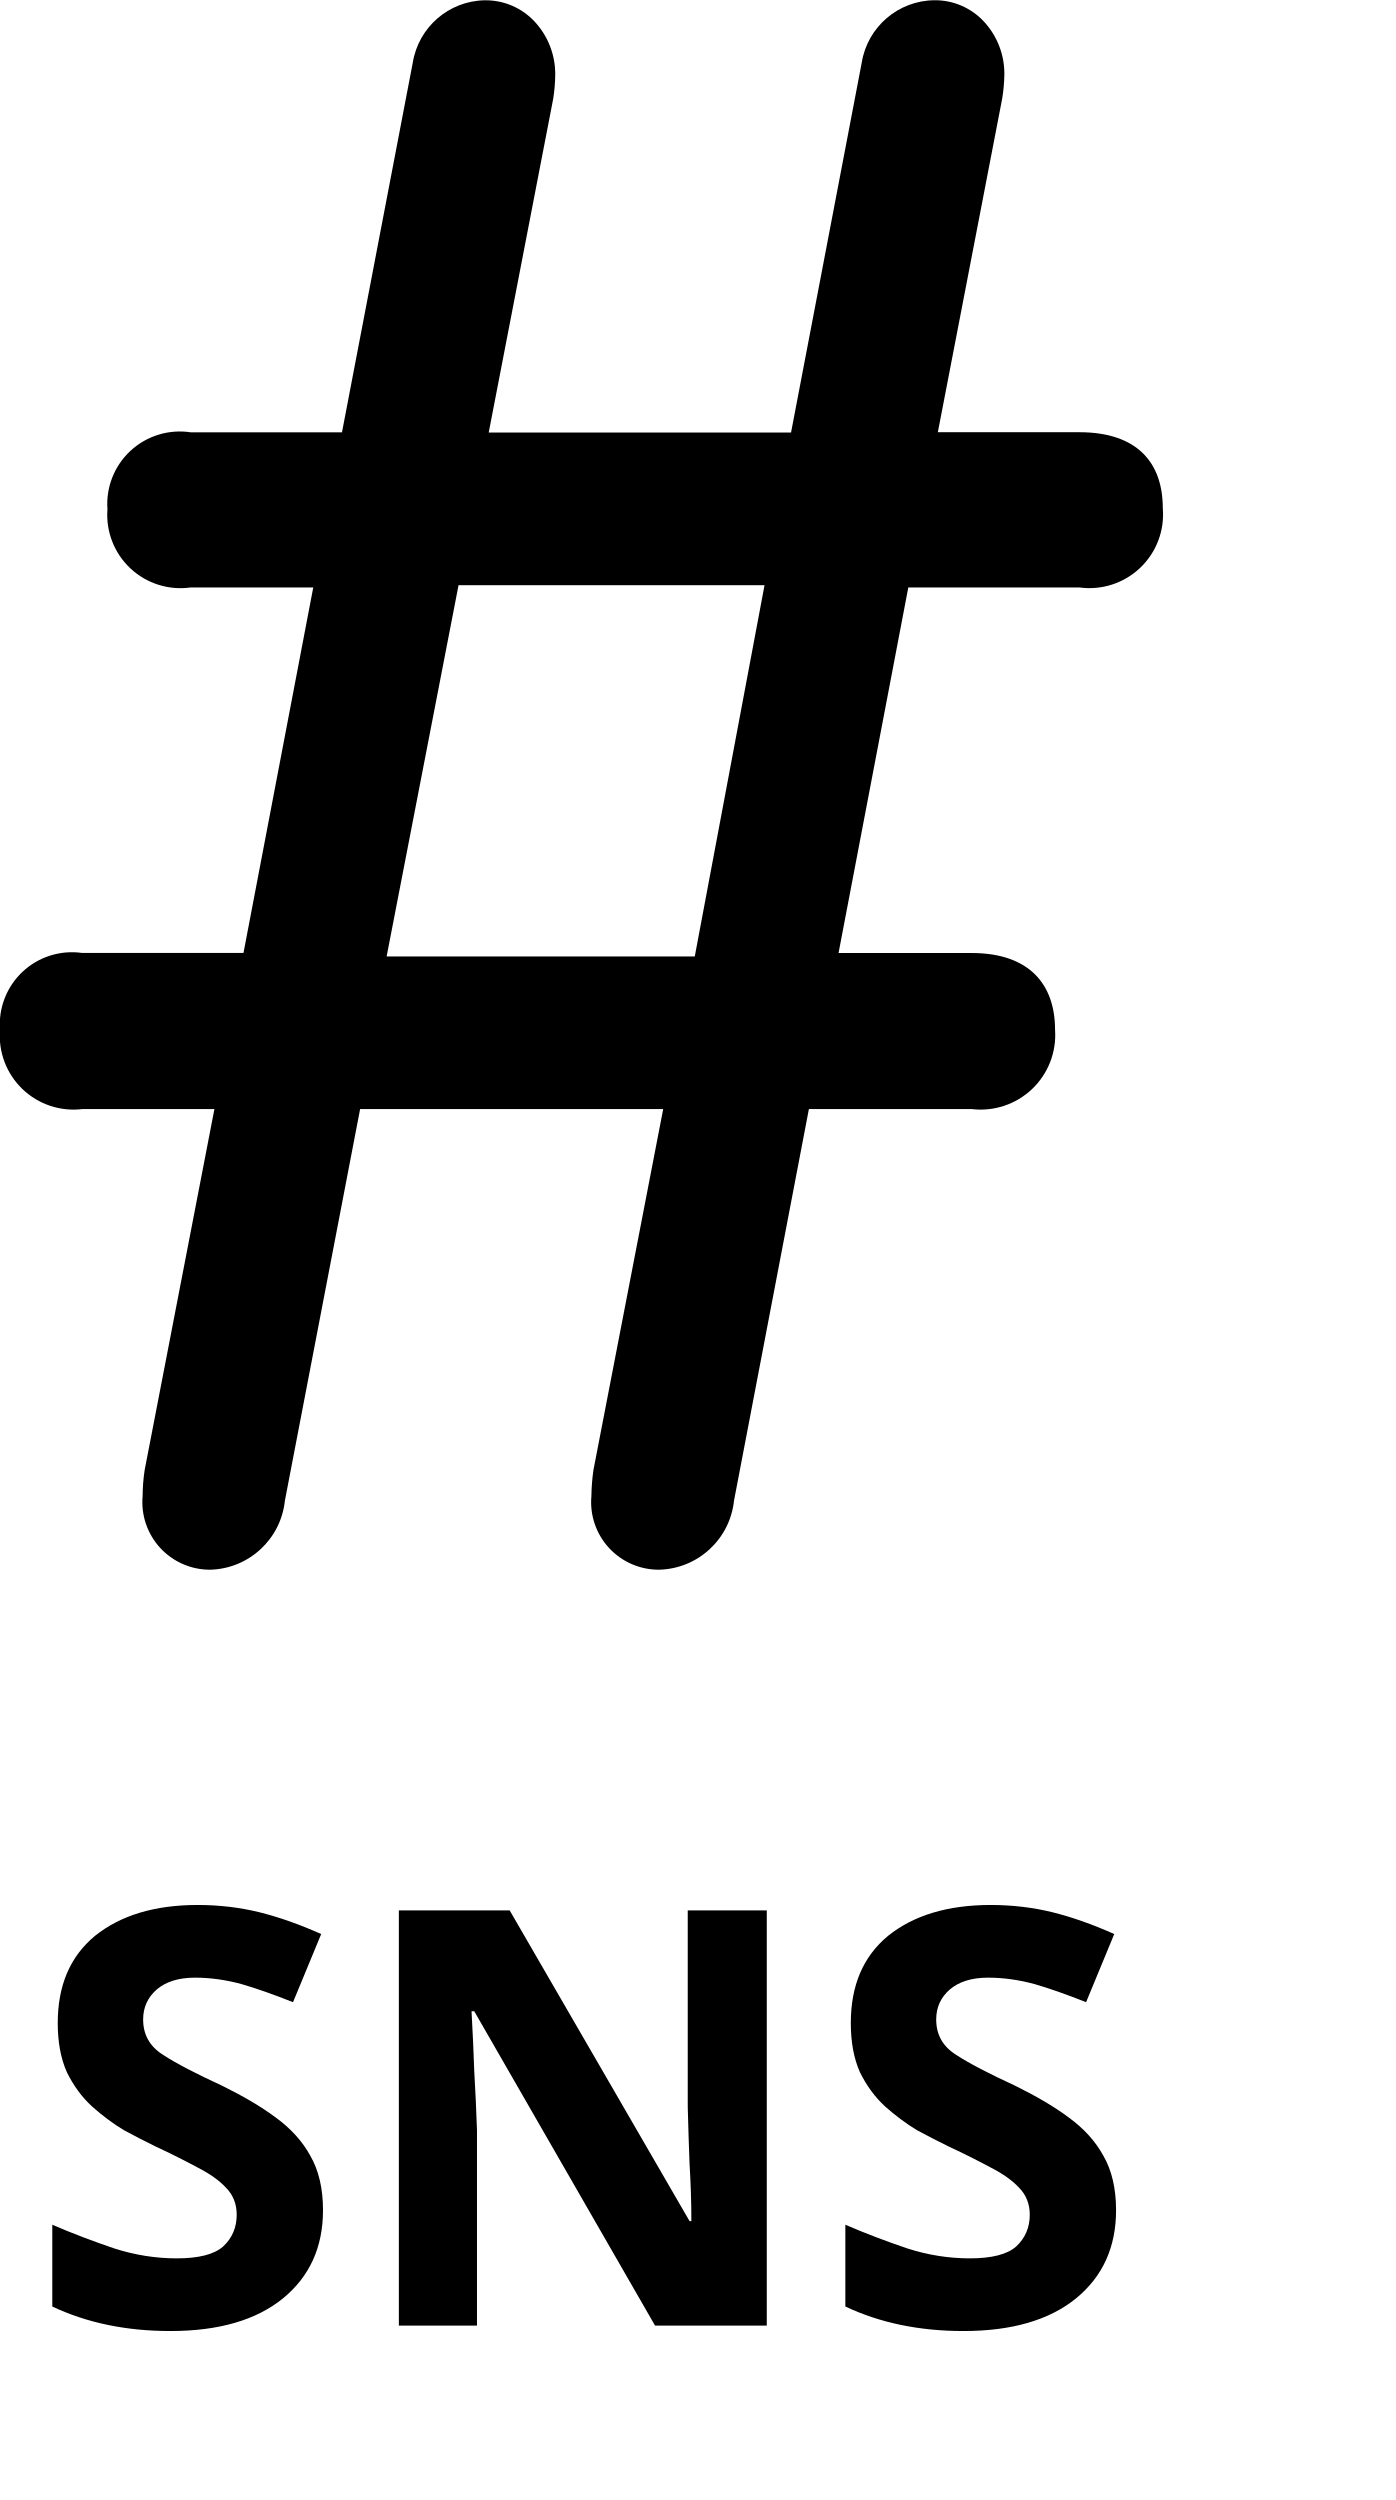
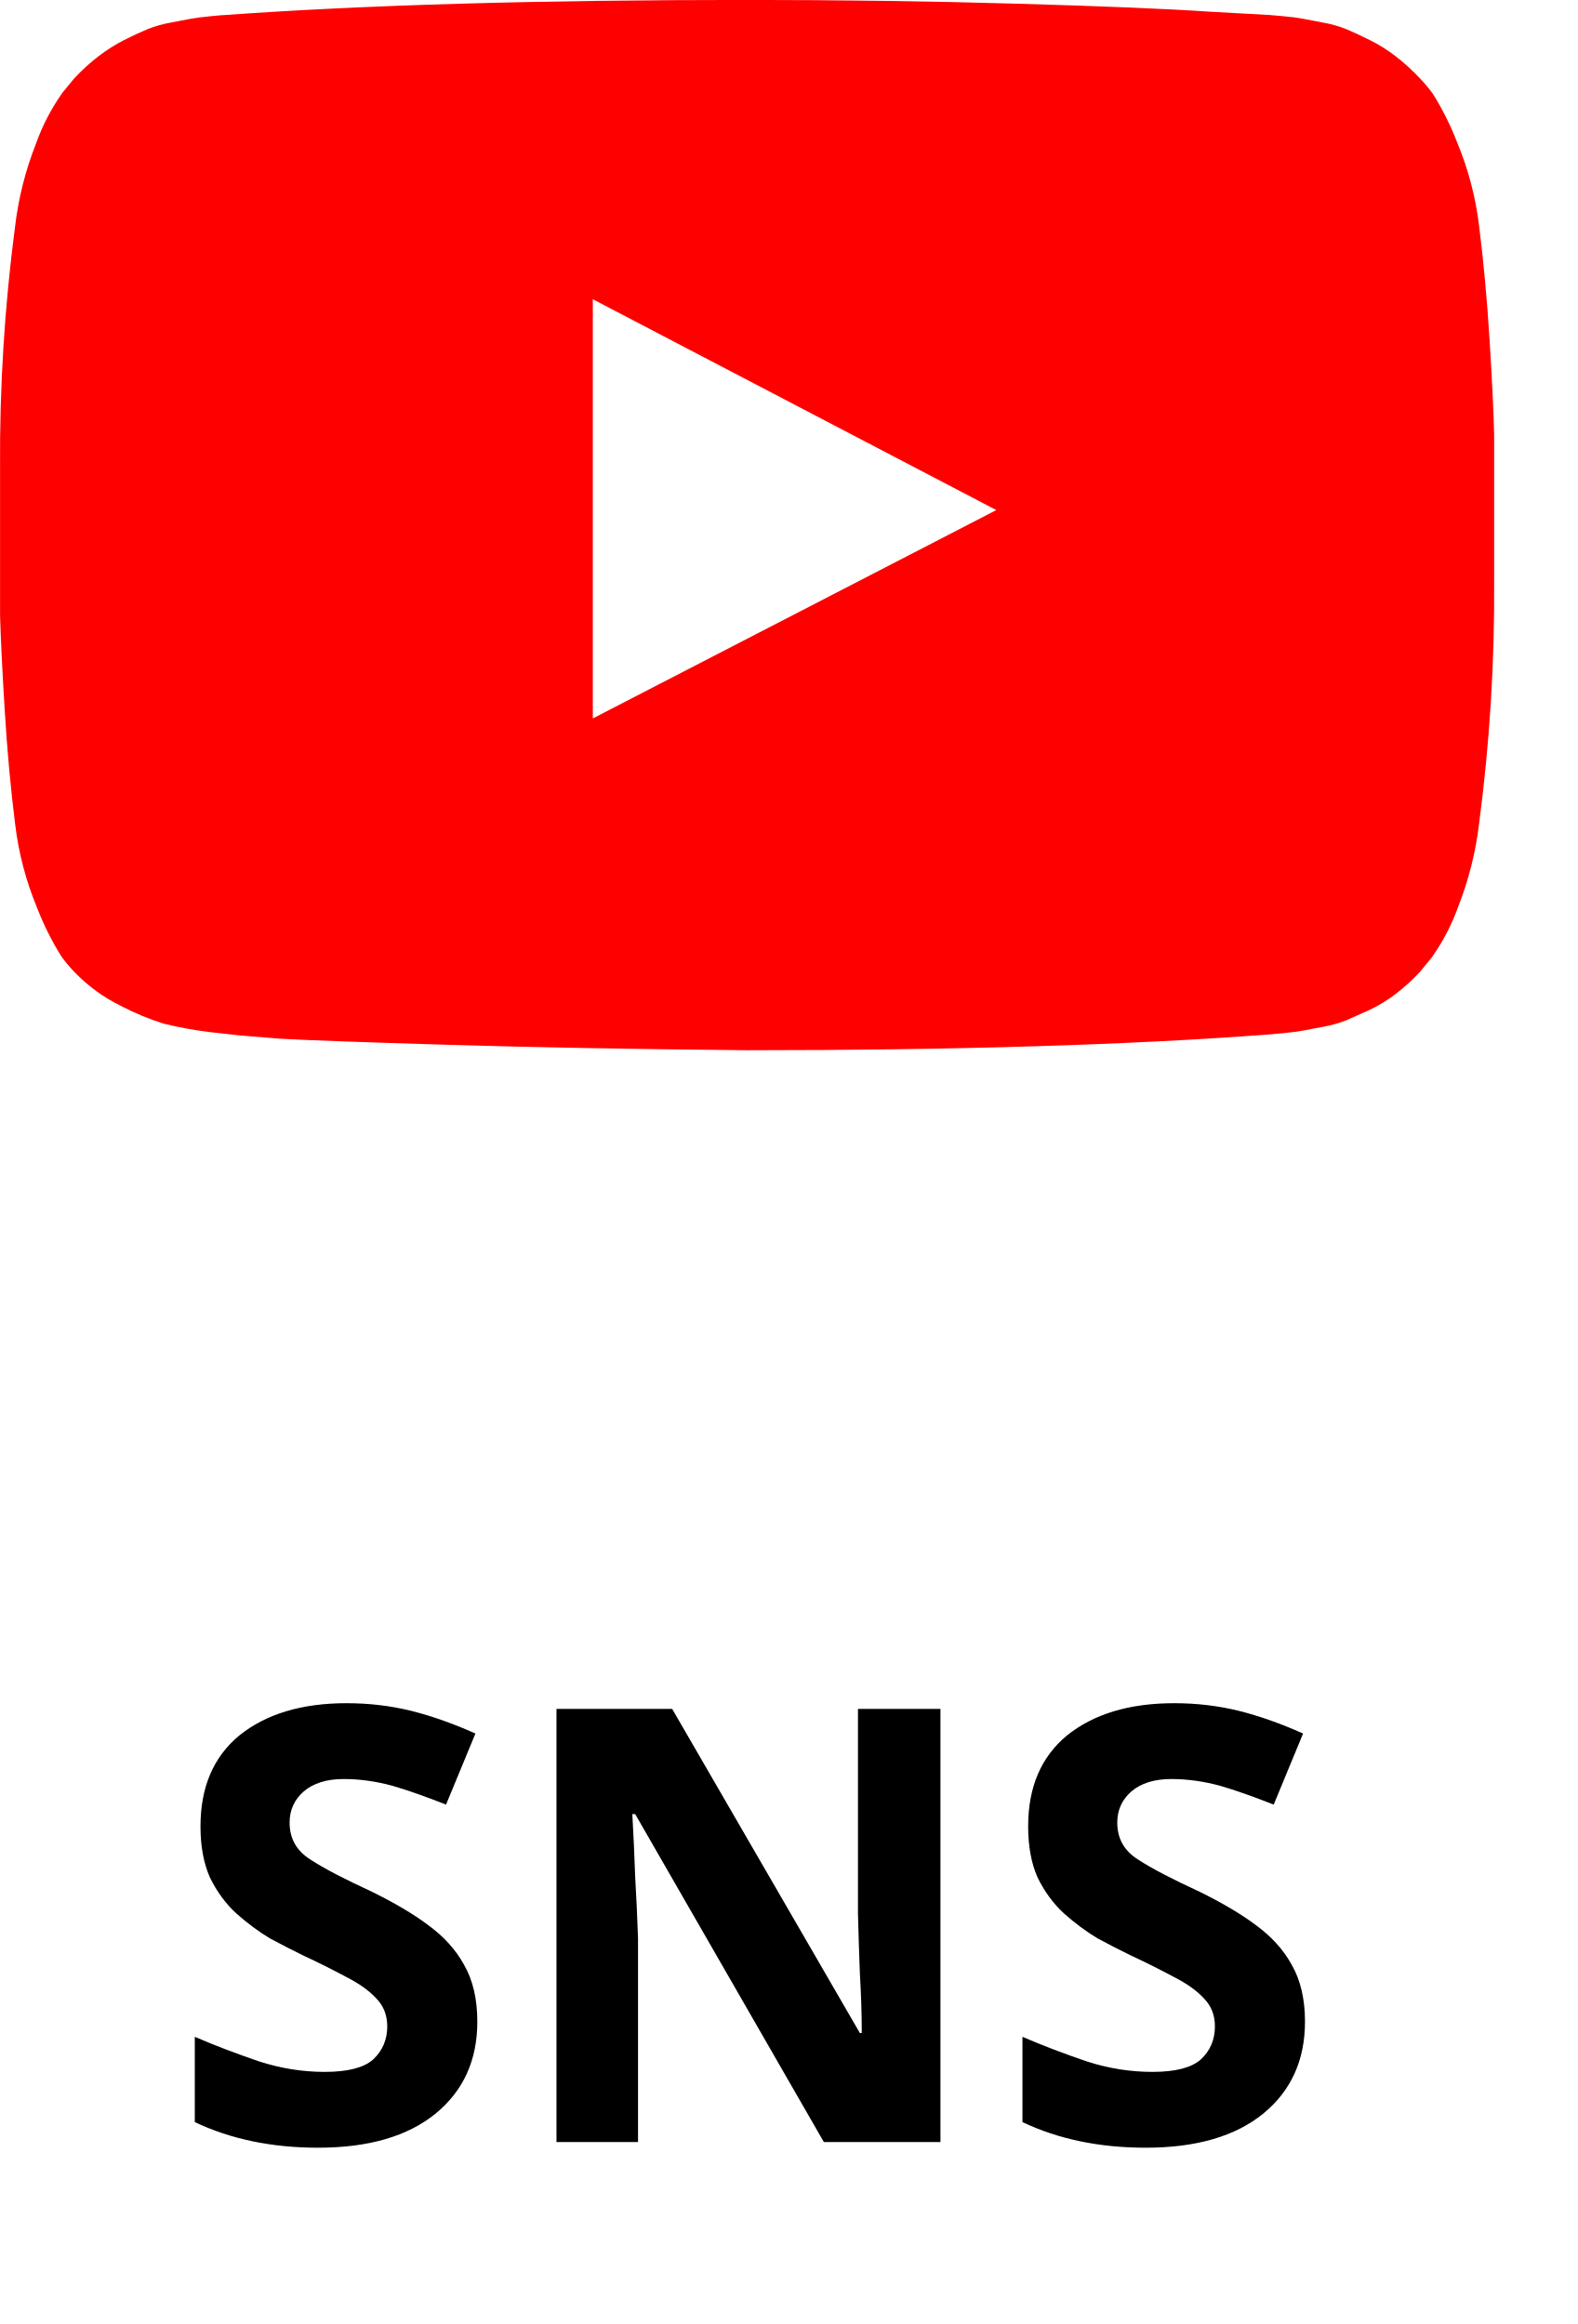
- <svg xmlns="http://www.w3.org/2000/svg" width="24.001" height="43" viewBox="0 0 24.001 43">
-   <g id="グループ_382" data-name="グループ 382" transform="translate(-292 -7)">
-     <path id="パス_735" data-name="パス 735" d="M19.207,30.909a3.52,3.52,0,0,0-.035.448,1.162,1.162,0,0,0,1.162,1.266,1.328,1.328,0,0,0,1.291-1.188L22.913,24.7h2.8a1.283,1.283,0,0,0,1.434-1.363c0-.777-.437-1.321-1.434-1.321h-2.29l1.2-6.288h2.941A1.267,1.267,0,0,0,29,14.364c0-.78-.437-1.306-1.437-1.306H25.131l1.107-5.74a2.823,2.823,0,0,0,.037-.409A1.319,1.319,0,0,0,25.928,6a1.146,1.146,0,0,0-.853-.372A1.278,1.278,0,0,0,23.822,6.7l-1.216,6.363h-5.2l1.109-5.74a2.825,2.825,0,0,0,.035-.409,1.323,1.323,0,0,0-.354-.918,1.149,1.149,0,0,0-.862-.367A1.277,1.277,0,0,0,16.1,6.7L14.882,13.06h-2.6a1.248,1.248,0,0,0-1.434,1.325,1.26,1.26,0,0,0,1.434,1.343h2.106l-1.2,6.286h-2.78A1.241,1.241,0,0,0,9,23.338,1.269,1.269,0,0,0,10.419,24.7h2.269l-1.2,6.209a3.133,3.133,0,0,0-.035.448,1.162,1.162,0,0,0,1.162,1.266A1.326,1.326,0,0,0,13.9,31.436L15.194,24.7h5.213l-1.2,6.209Zm-2.325-15.22h5.268l-1.2,6.386h-5.3l1.237-6.386Z" transform="translate(283 1.376)" />
-     <text id="SNS" transform="translate(302.001 47)" font-size="10" font-family="HiraKakuProN-W3, 游ゴシック体, Yu Gothic, YuGothic, メイリオ, Meiryo" font-weight="700">
+ <svg xmlns="http://www.w3.org/2000/svg" width="26" height="38.313" viewBox="0 0 26 38.313">
+   <g id="グループ_5" data-name="グループ 5" transform="translate(-290.377 -12.312)">
+     <text id="SNS" transform="translate(302.689 47.625)" font-size="10" font-family="HiraKakuProN-W3, 游ゴシック体, Yu Gothic, YuGothic, メイリオ, Meiryo" font-weight="700">
      <tspan x="-9.556" y="0">SNS</tspan>
    </text>
+     <path id="youtube-play" d="M9.769,12.045l6.65-3.435L9.769,5.134ZM12.311.2q2.308,0,4.459.062t3.153.131l1,.055.234.021a3.05,3.05,0,0,1,.316.041q.1.021.323.062a1.888,1.888,0,0,1,.392.11q.165.069.385.179A2.575,2.575,0,0,1,23,1.128a3.383,3.383,0,0,1,.4.364,2.585,2.585,0,0,1,.213.254,4.678,4.678,0,0,1,.4.8,5.182,5.182,0,0,1,.364,1.388q.11.88.172,1.875t.075,1.561V9.792a29.076,29.076,0,0,1-.248,3.985,5.5,5.5,0,0,1-.343,1.367,3.467,3.467,0,0,1-.44.845l-.192.234a3.239,3.239,0,0,1-.4.364,2.344,2.344,0,0,1-.426.261q-.22.1-.385.172a1.964,1.964,0,0,1-.392.11l-.33.062q-.1.02-.316.041t-.226.021q-3.449.261-8.615.261-2.844-.027-4.94-.09t-2.754-.1l-.673-.055-.494-.055a6.434,6.434,0,0,1-.749-.137,4.26,4.26,0,0,1-.7-.289,2.736,2.736,0,0,1-.776-.564,2.586,2.586,0,0,1-.213-.254,4.678,4.678,0,0,1-.4-.8,5.181,5.181,0,0,1-.364-1.388Q.137,12.9.076,11.9T0,10.341V7.923A29.076,29.076,0,0,1,.247,3.938,5.5,5.5,0,0,1,.591,2.571a3.467,3.467,0,0,1,.44-.845l.192-.234a3.239,3.239,0,0,1,.4-.364A2.691,2.691,0,0,1,2.047.86q.219-.11.385-.179a1.981,1.981,0,0,1,.392-.11L3.147.51q.1-.02.316-.041T3.7.449Q7.145.2,12.312.2Z" transform="translate(290.378 12.111)" fill="red" />
  </g>
</svg>
